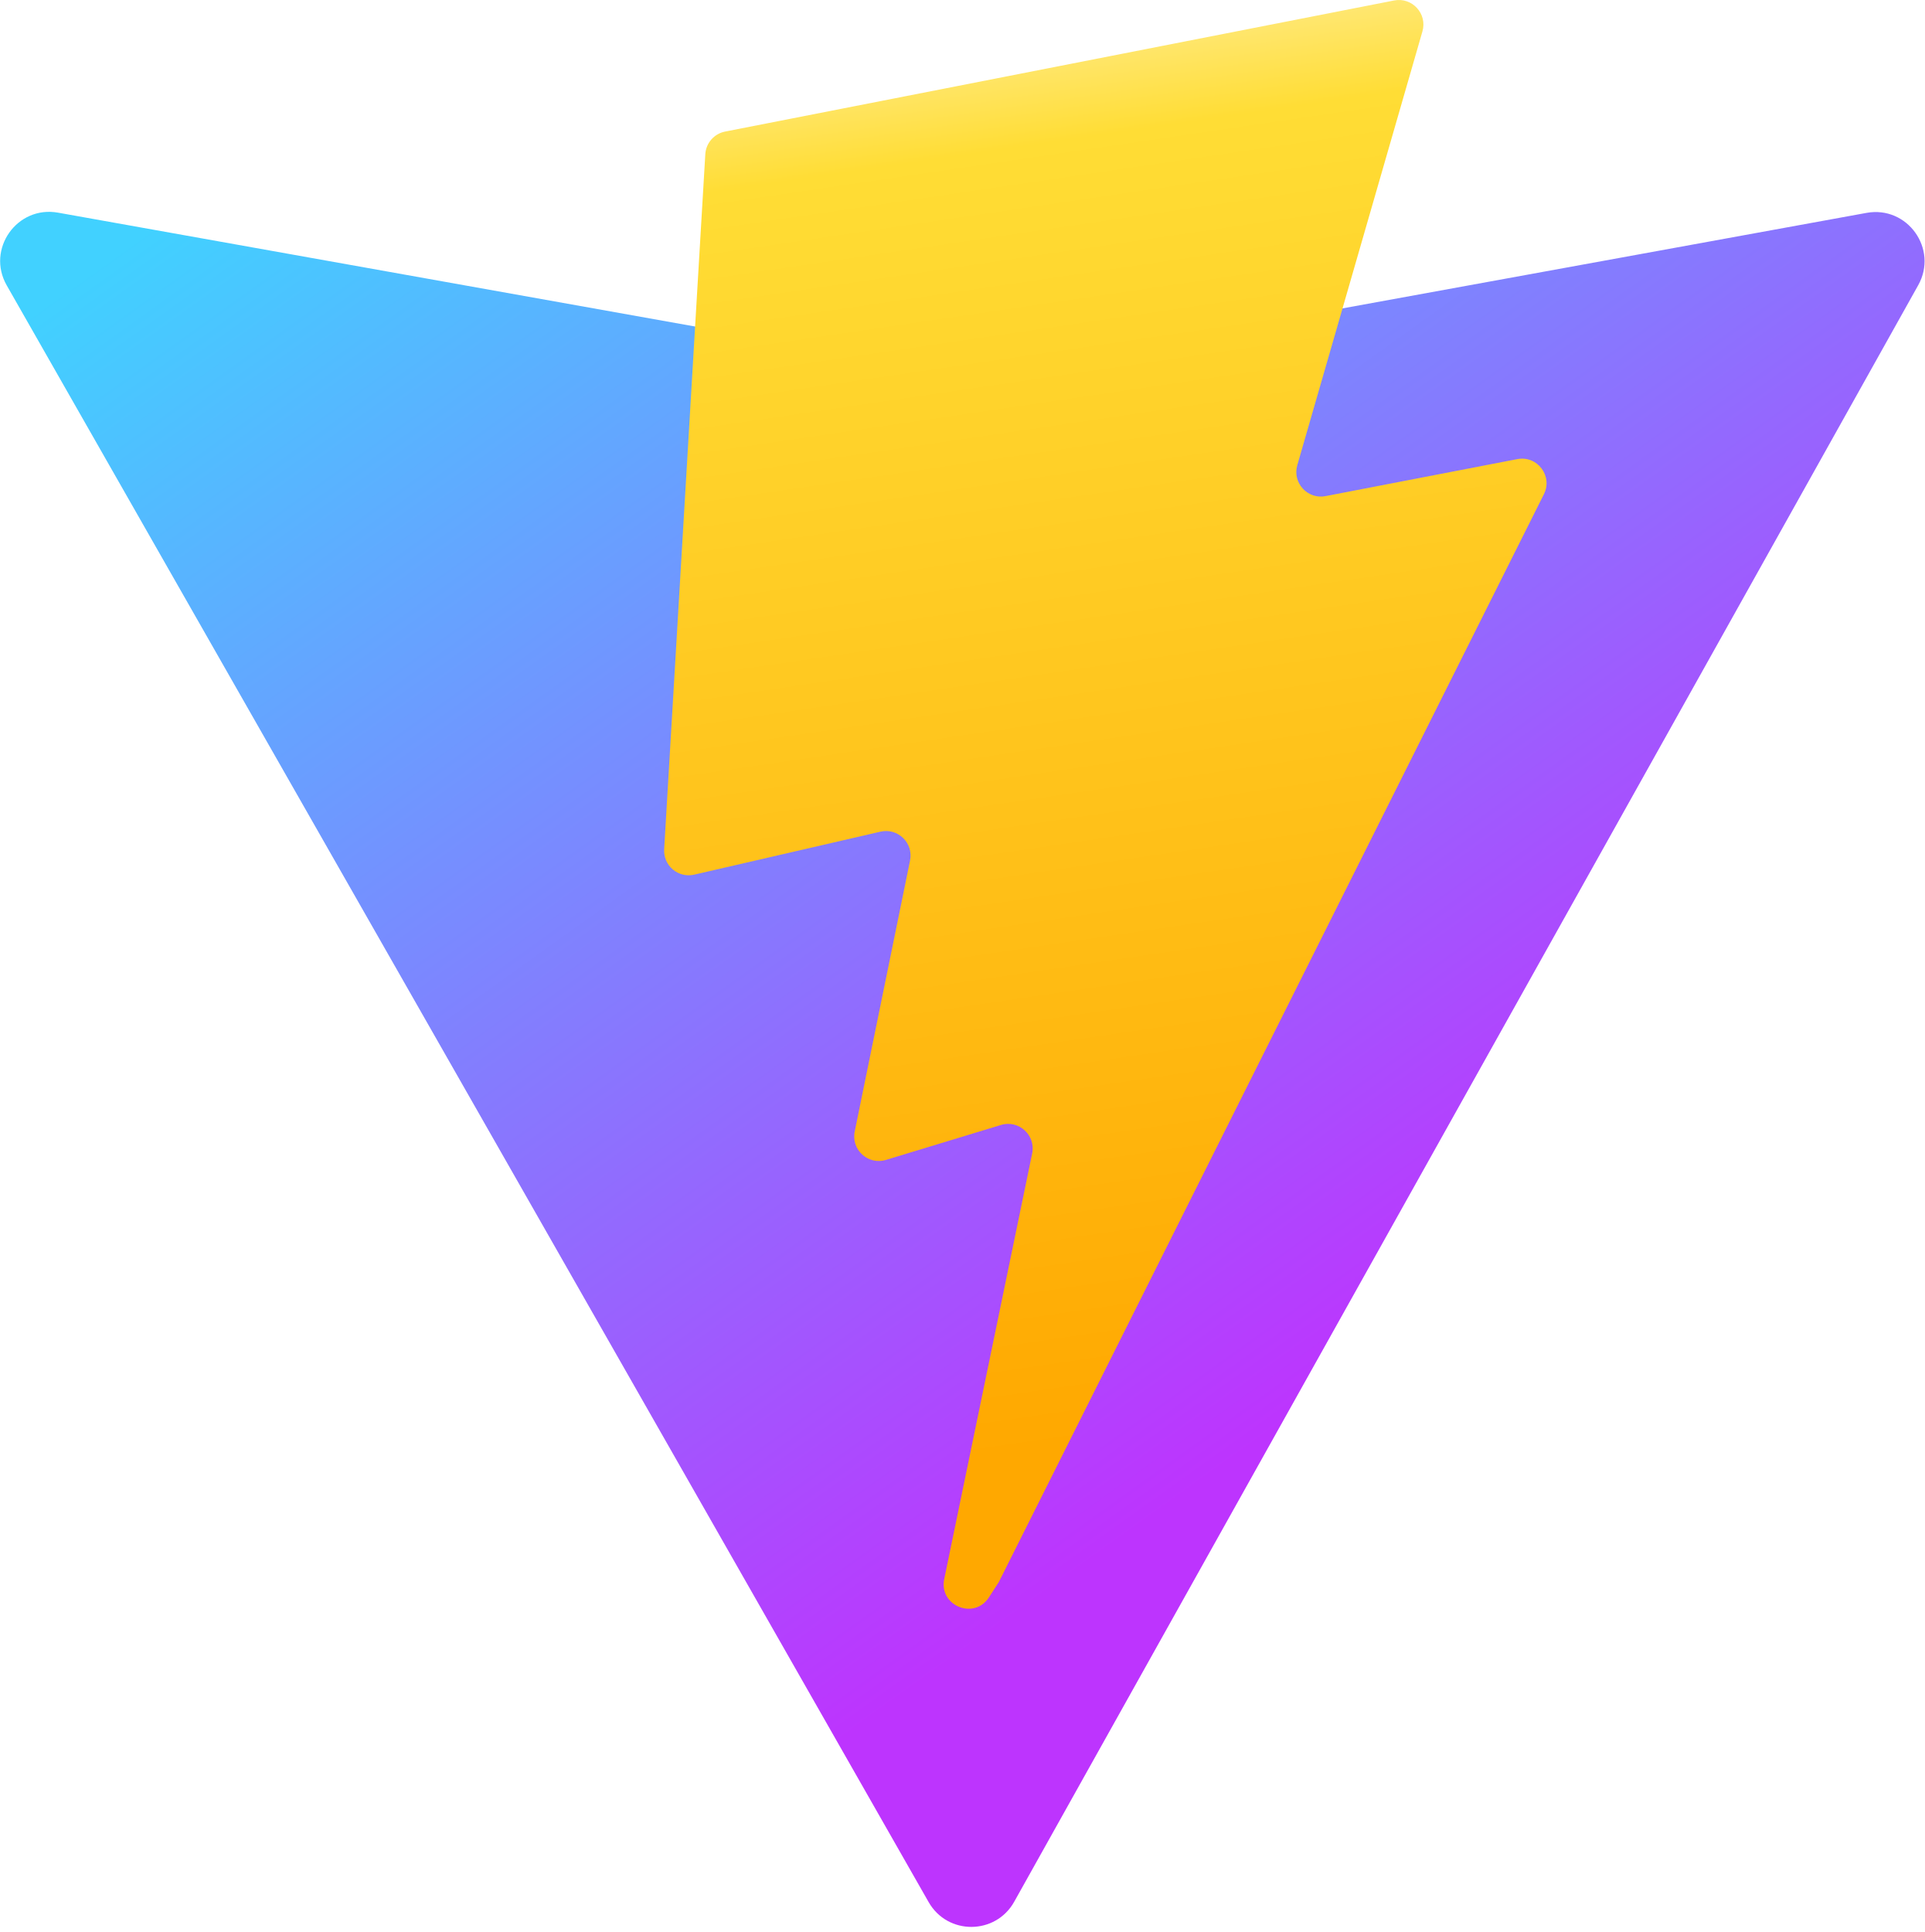
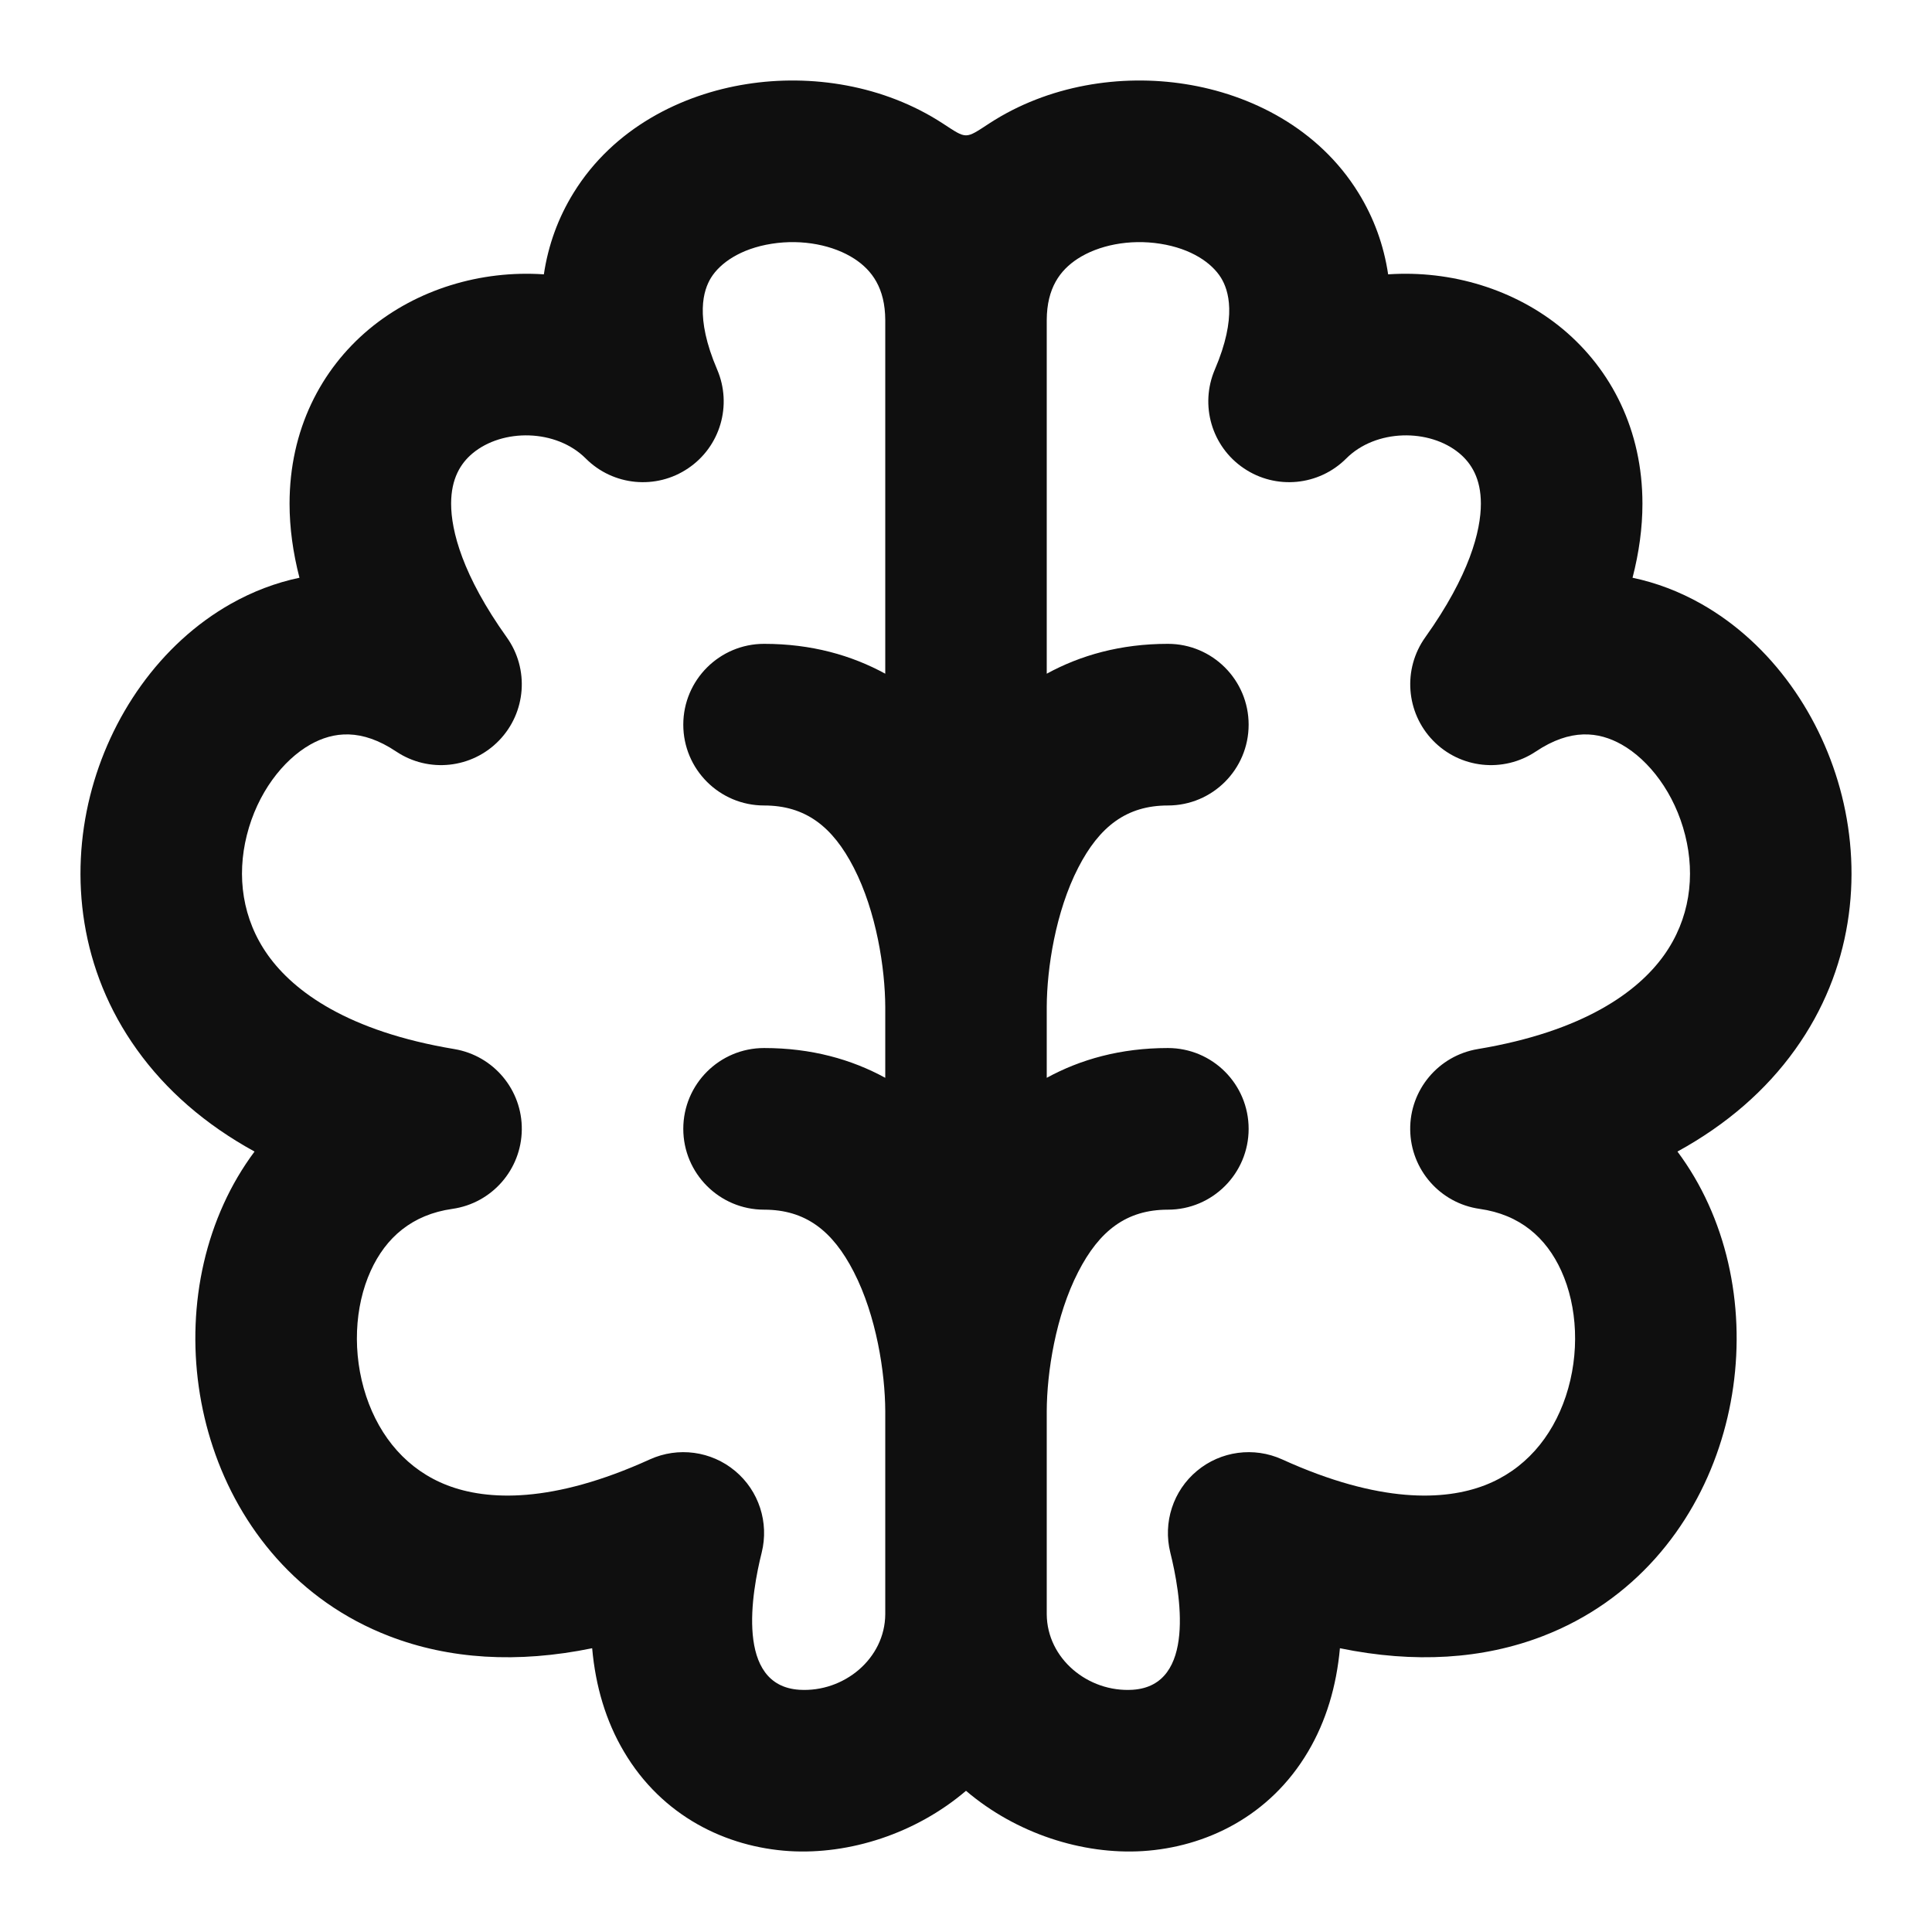
- <svg xmlns="http://www.w3.org/2000/svg" aria-hidden="true" role="img" class="iconify iconify--logos" width="31.88" height="32" preserveAspectRatio="xMidYMid meet" viewBox="0 0 256 257">
-   <defs>
-     <linearGradient id="IconifyId1813088fe1fbc01fb466" x1="-.828%" x2="57.636%" y1="7.652%" y2="78.411%">
-       <stop offset="0%" stop-color="#41D1FF" />
-       <stop offset="100%" stop-color="#BD34FE" />
-     </linearGradient>
-     <linearGradient id="IconifyId1813088fe1fbc01fb467" x1="43.376%" x2="50.316%" y1="2.242%" y2="89.03%">
-       <stop offset="0%" stop-color="#FFEA83" />
-       <stop offset="8.333%" stop-color="#FFDD35" />
-       <stop offset="100%" stop-color="#FFA800" />
-     </linearGradient>
-   </defs>
-   <path fill="url(#IconifyId1813088fe1fbc01fb466)" d="M255.153 37.938L134.897 252.976c-2.483 4.44-8.862 4.466-11.382.048L.875 37.958c-2.746-4.814 1.371-10.646 6.827-9.67l120.385 21.517a6.537 6.537 0 0 0 2.322-.004l117.867-21.483c5.438-.991 9.574 4.796 6.877 9.62Z" />
-   <path fill="url(#IconifyId1813088fe1fbc01fb467)" d="M185.432.063L96.44 17.501a3.268 3.268 0 0 0-2.634 3.014l-5.474 92.456a3.268 3.268 0 0 0 3.997 3.378l24.777-5.718c2.318-.535 4.413 1.507 3.936 3.838l-7.361 36.047c-.495 2.426 1.782 4.5 4.151 3.78l15.304-4.649c2.372-.72 4.652 1.36 4.15 3.788l-11.698 56.621c-.732 3.542 3.979 5.473 5.943 2.437l1.313-2.028l72.516-144.72c1.215-2.423-.88-5.186-3.54-4.672l-25.505 4.922c-2.396.462-4.435-1.77-3.759-4.114l16.646-57.705c.677-2.35-1.37-4.583-3.769-4.113Z" />
+ <svg xmlns="http://www.w3.org/2000/svg" width="800px" height="800px" viewBox="0 0 24 24" fill="none">
+   <path fill-rule="evenodd" clip-rule="evenodd" d="M11.709 1.532C10.979 1.057 10.078 0.917 9.273 1.045C8.468 1.172 7.623 1.59 7.126 2.394C6.933 2.706 6.81 3.046 6.756 3.408C5.973 3.355 5.181 3.593 4.585 4.089C3.983 4.592 3.597 5.344 3.597 6.257C3.597 6.556 3.639 6.863 3.72 7.177C3.423 7.239 3.137 7.349 2.869 7.5C1.985 7.999 1.364 8.907 1.119 9.888C0.869 10.888 0.989 12.047 1.701 13.039C2.061 13.542 2.549 13.969 3.162 14.305C3.011 14.508 2.882 14.727 2.778 14.957C2.352 15.893 2.32 17.004 2.646 17.98C2.975 18.97 3.698 19.887 4.836 20.325C5.578 20.611 6.426 20.666 7.356 20.475C7.398 20.949 7.527 21.381 7.75 21.758C8.226 22.565 9.024 22.946 9.805 22.995C10.552 23.041 11.376 22.778 12 22.246C12.624 22.778 13.448 23.041 14.195 22.995C14.976 22.946 15.774 22.565 16.25 21.758C16.473 21.381 16.602 20.949 16.645 20.475C17.574 20.666 18.422 20.611 19.164 20.325C20.302 19.887 21.025 18.97 21.354 17.98C21.68 17.004 21.648 15.893 21.222 14.957C21.118 14.727 20.989 14.508 20.838 14.305C21.451 13.969 21.939 13.542 22.299 13.039C23.011 12.047 23.131 10.888 22.881 9.888C22.636 8.907 22.015 7.999 21.131 7.5C20.863 7.349 20.577 7.239 20.28 7.177C20.361 6.863 20.403 6.556 20.403 6.257C20.403 5.344 20.017 4.592 19.415 4.089C18.819 3.593 18.027 3.355 17.244 3.408C17.19 3.046 17.067 2.706 16.874 2.394C16.377 1.59 15.532 1.172 14.727 1.045C13.922 0.917 13.021 1.057 12.291 1.532C11.986 1.731 12.014 1.731 11.709 1.532ZM13.003 20.052L13.003 17.529C13.005 17.049 13.113 16.346 13.394 15.8C13.657 15.287 13.995 15.027 14.508 15.027C15.062 15.027 15.511 14.577 15.511 14.023C15.511 13.468 15.062 13.019 14.508 13.019C13.92 13.019 13.422 13.16 13.003 13.389V12.508C13.005 12.029 13.113 11.325 13.394 10.779C13.657 10.267 13.995 10.006 14.508 10.006C15.062 10.006 15.511 9.557 15.511 9.002C15.511 8.448 15.062 7.998 14.508 7.998C13.92 7.998 13.422 8.14 13.003 8.369L13.003 3.975C13.005 3.579 13.167 3.358 13.386 3.215C13.644 3.047 14.028 2.967 14.414 3.028C14.801 3.089 15.054 3.267 15.168 3.451C15.26 3.601 15.373 3.933 15.091 4.591C14.902 5.033 15.052 5.548 15.451 5.817C15.849 6.087 16.383 6.036 16.723 5.696C17.09 5.328 17.756 5.32 18.13 5.632C18.279 5.757 18.396 5.946 18.396 6.257C18.396 6.594 18.255 7.146 17.705 7.917C17.424 8.311 17.464 8.851 17.801 9.199C18.137 9.547 18.675 9.605 19.078 9.336C19.51 9.047 19.857 9.087 20.145 9.249C20.484 9.441 20.803 9.851 20.934 10.376C21.061 10.882 20.992 11.418 20.669 11.869C20.347 12.318 19.677 12.812 18.357 13.032C17.868 13.114 17.512 13.539 17.518 14.034C17.524 14.53 17.89 14.947 18.38 15.017C18.881 15.088 19.207 15.373 19.395 15.787C19.597 16.231 19.627 16.815 19.451 17.345C19.279 17.861 18.935 18.262 18.443 18.451C17.95 18.641 17.14 18.681 15.927 18.129C15.576 17.97 15.165 18.025 14.869 18.272C14.573 18.518 14.445 18.913 14.538 19.287C14.662 19.783 14.867 20.941 14.069 20.991C13.518 21.025 13.006 20.605 13.003 20.052ZM10.997 3.975C10.995 3.579 10.833 3.358 10.614 3.215C10.356 3.047 9.972 2.967 9.586 3.028C9.199 3.089 8.946 3.267 8.832 3.451C8.74 3.601 8.627 3.933 8.909 4.591C9.098 5.033 8.948 5.548 8.549 5.817C8.151 6.087 7.617 6.036 7.277 5.696C6.91 5.328 6.244 5.32 5.87 5.632C5.721 5.757 5.604 5.946 5.604 6.257C5.604 6.594 5.745 7.146 6.295 7.917C6.577 8.311 6.536 8.851 6.199 9.199C5.862 9.547 5.325 9.605 4.922 9.336C4.49 9.047 4.143 9.087 3.855 9.249C3.516 9.441 3.197 9.851 3.066 10.376C2.939 10.882 3.008 11.418 3.331 11.869C3.653 12.318 4.323 12.812 5.644 13.032C6.132 13.114 6.488 13.539 6.482 14.034C6.476 14.53 6.11 14.947 5.62 15.017C5.119 15.088 4.793 15.373 4.605 15.787C4.403 16.231 4.373 16.815 4.549 17.345C4.721 17.861 5.065 18.262 5.557 18.451C6.05 18.641 6.86 18.681 8.073 18.129C8.424 17.97 8.835 18.025 9.131 18.272C9.427 18.518 9.555 18.913 9.462 19.287C9.338 19.783 9.133 20.941 9.931 20.991C10.482 21.025 10.994 20.605 10.997 20.052L10.997 20.047V17.529C10.995 17.05 10.887 16.346 10.606 15.8C10.343 15.287 10.005 15.027 9.492 15.027C8.938 15.027 8.488 14.577 8.488 14.023C8.488 13.468 8.938 13.019 9.492 13.019C10.08 13.019 10.578 13.16 10.997 13.389V12.509C10.995 12.029 10.887 11.325 10.606 10.779C10.343 10.267 10.005 10.006 9.492 10.006C8.938 10.006 8.488 9.557 8.488 9.002C8.488 8.448 8.938 7.998 9.492 7.998C10.08 7.998 10.578 8.14 10.997 8.369L10.997 3.975Z" fill="#0F0F0F" />
</svg>
